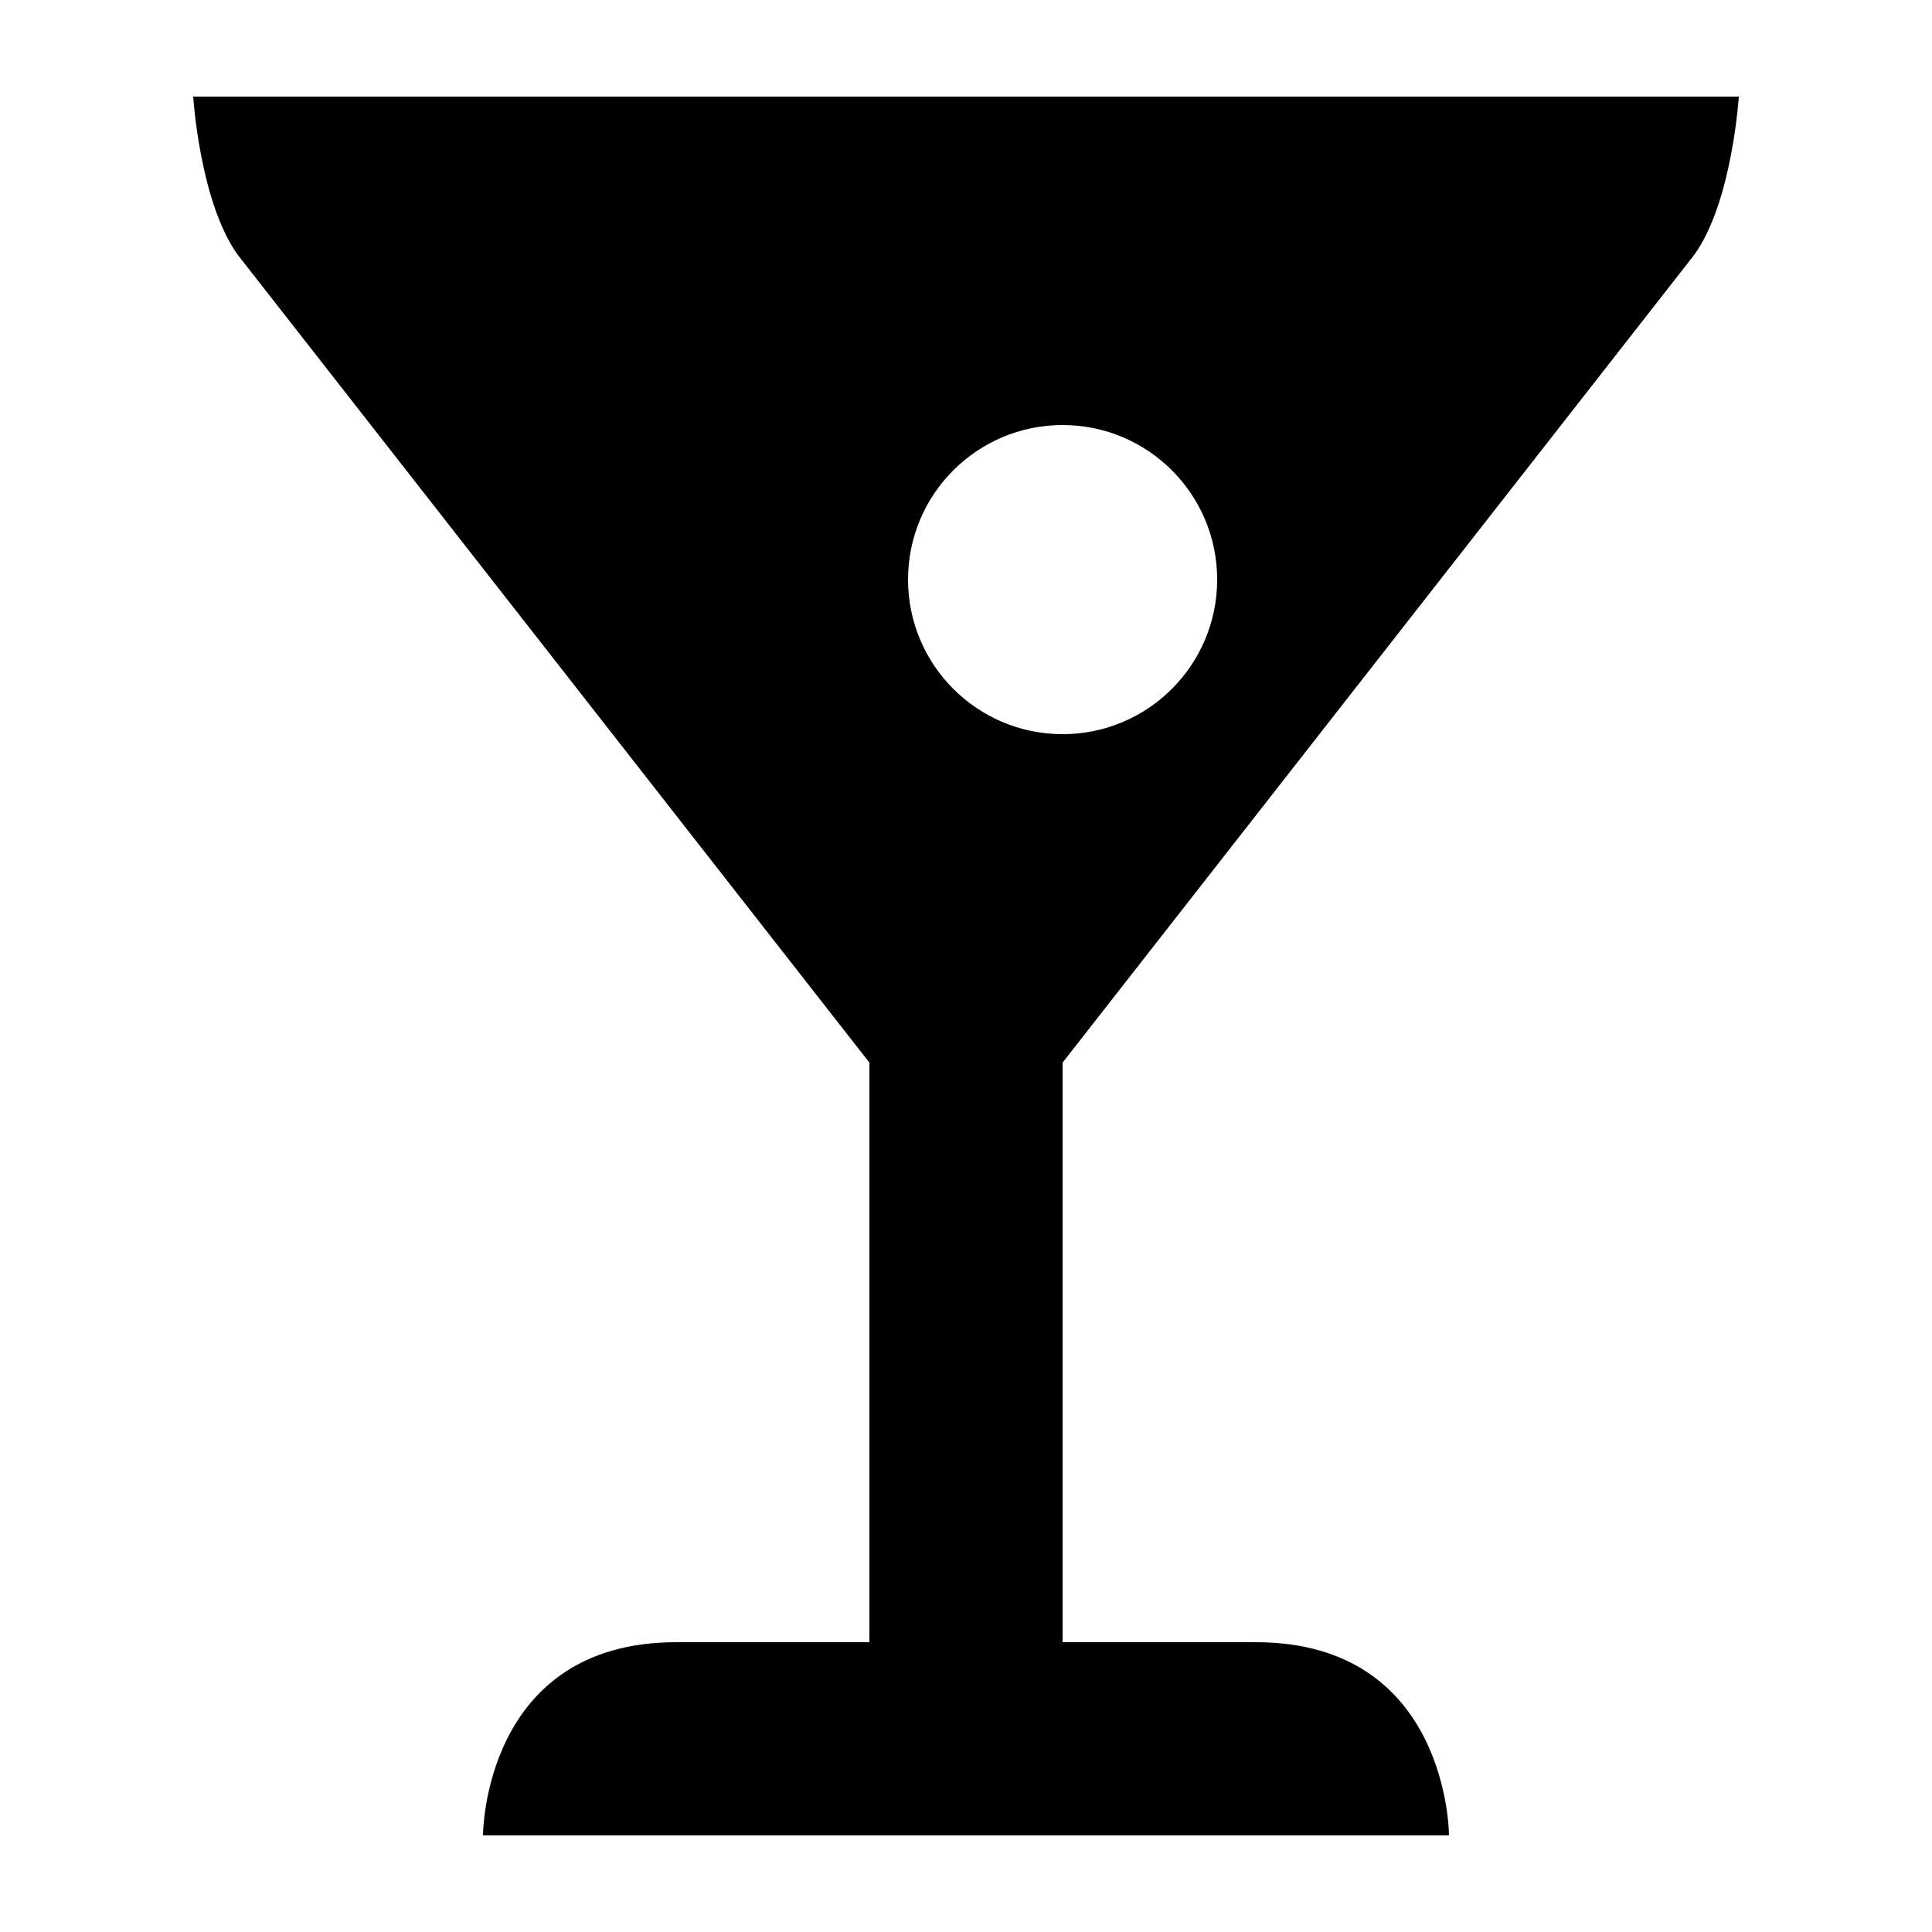
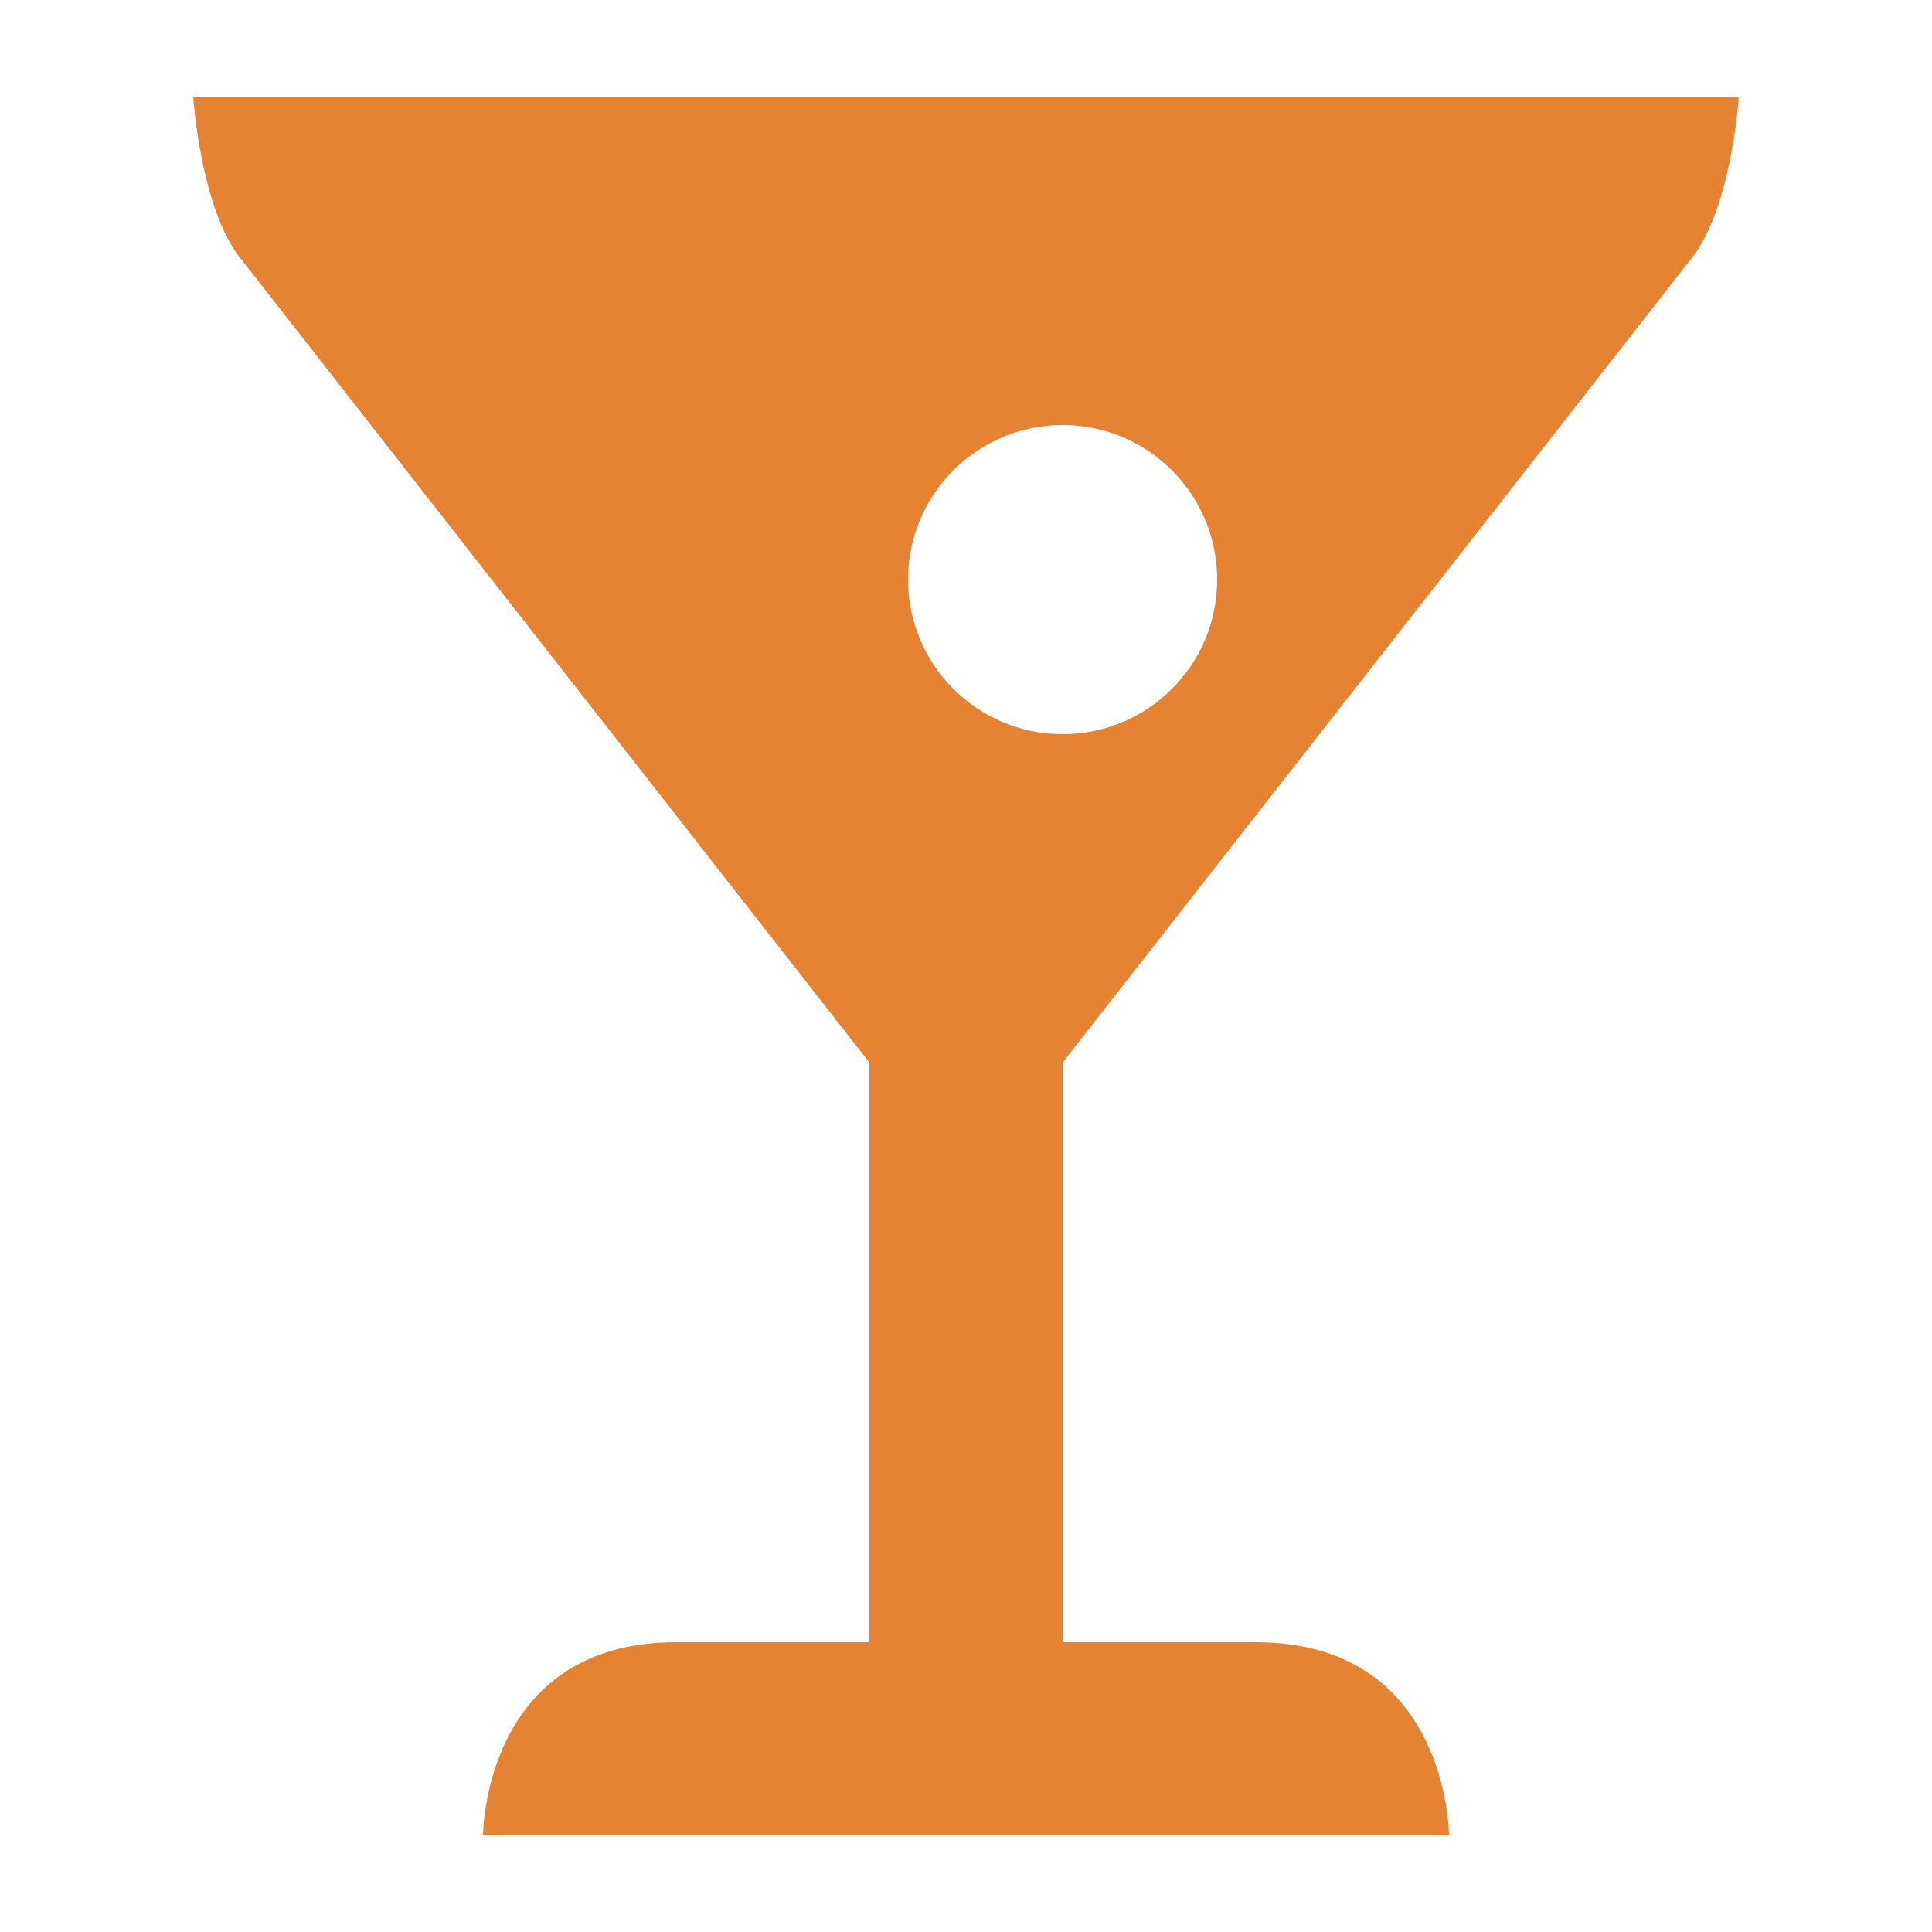
<svg xmlns="http://www.w3.org/2000/svg" width="1em" height="1em" viewBox="0 0 20 20">
-   <path fill="currentColor" d="M17.538 2.639C17.932 2.094 18 1 18 1H2s.068 1.094.462 1.639L9 11v6H7c-2 0-2 2-2 2h10s0-2-2-2h-2v-6l6.538-8.361zM9.4 6a1.599 1.599 0 1 1 3.2 0a1.6 1.6 0 0 1-3.2 0z" />
+   <path fill="#e68333" d="M17.538 2.639C17.932 2.094 18 1 18 1H2s.068 1.094.462 1.639L9 11v6H7c-2 0-2 2-2 2h10s0-2-2-2h-2v-6l6.538-8.361zM9.4 6a1.599 1.599 0 1 1 3.2 0a1.6 1.6 0 0 1-3.2 0z" />
</svg>
